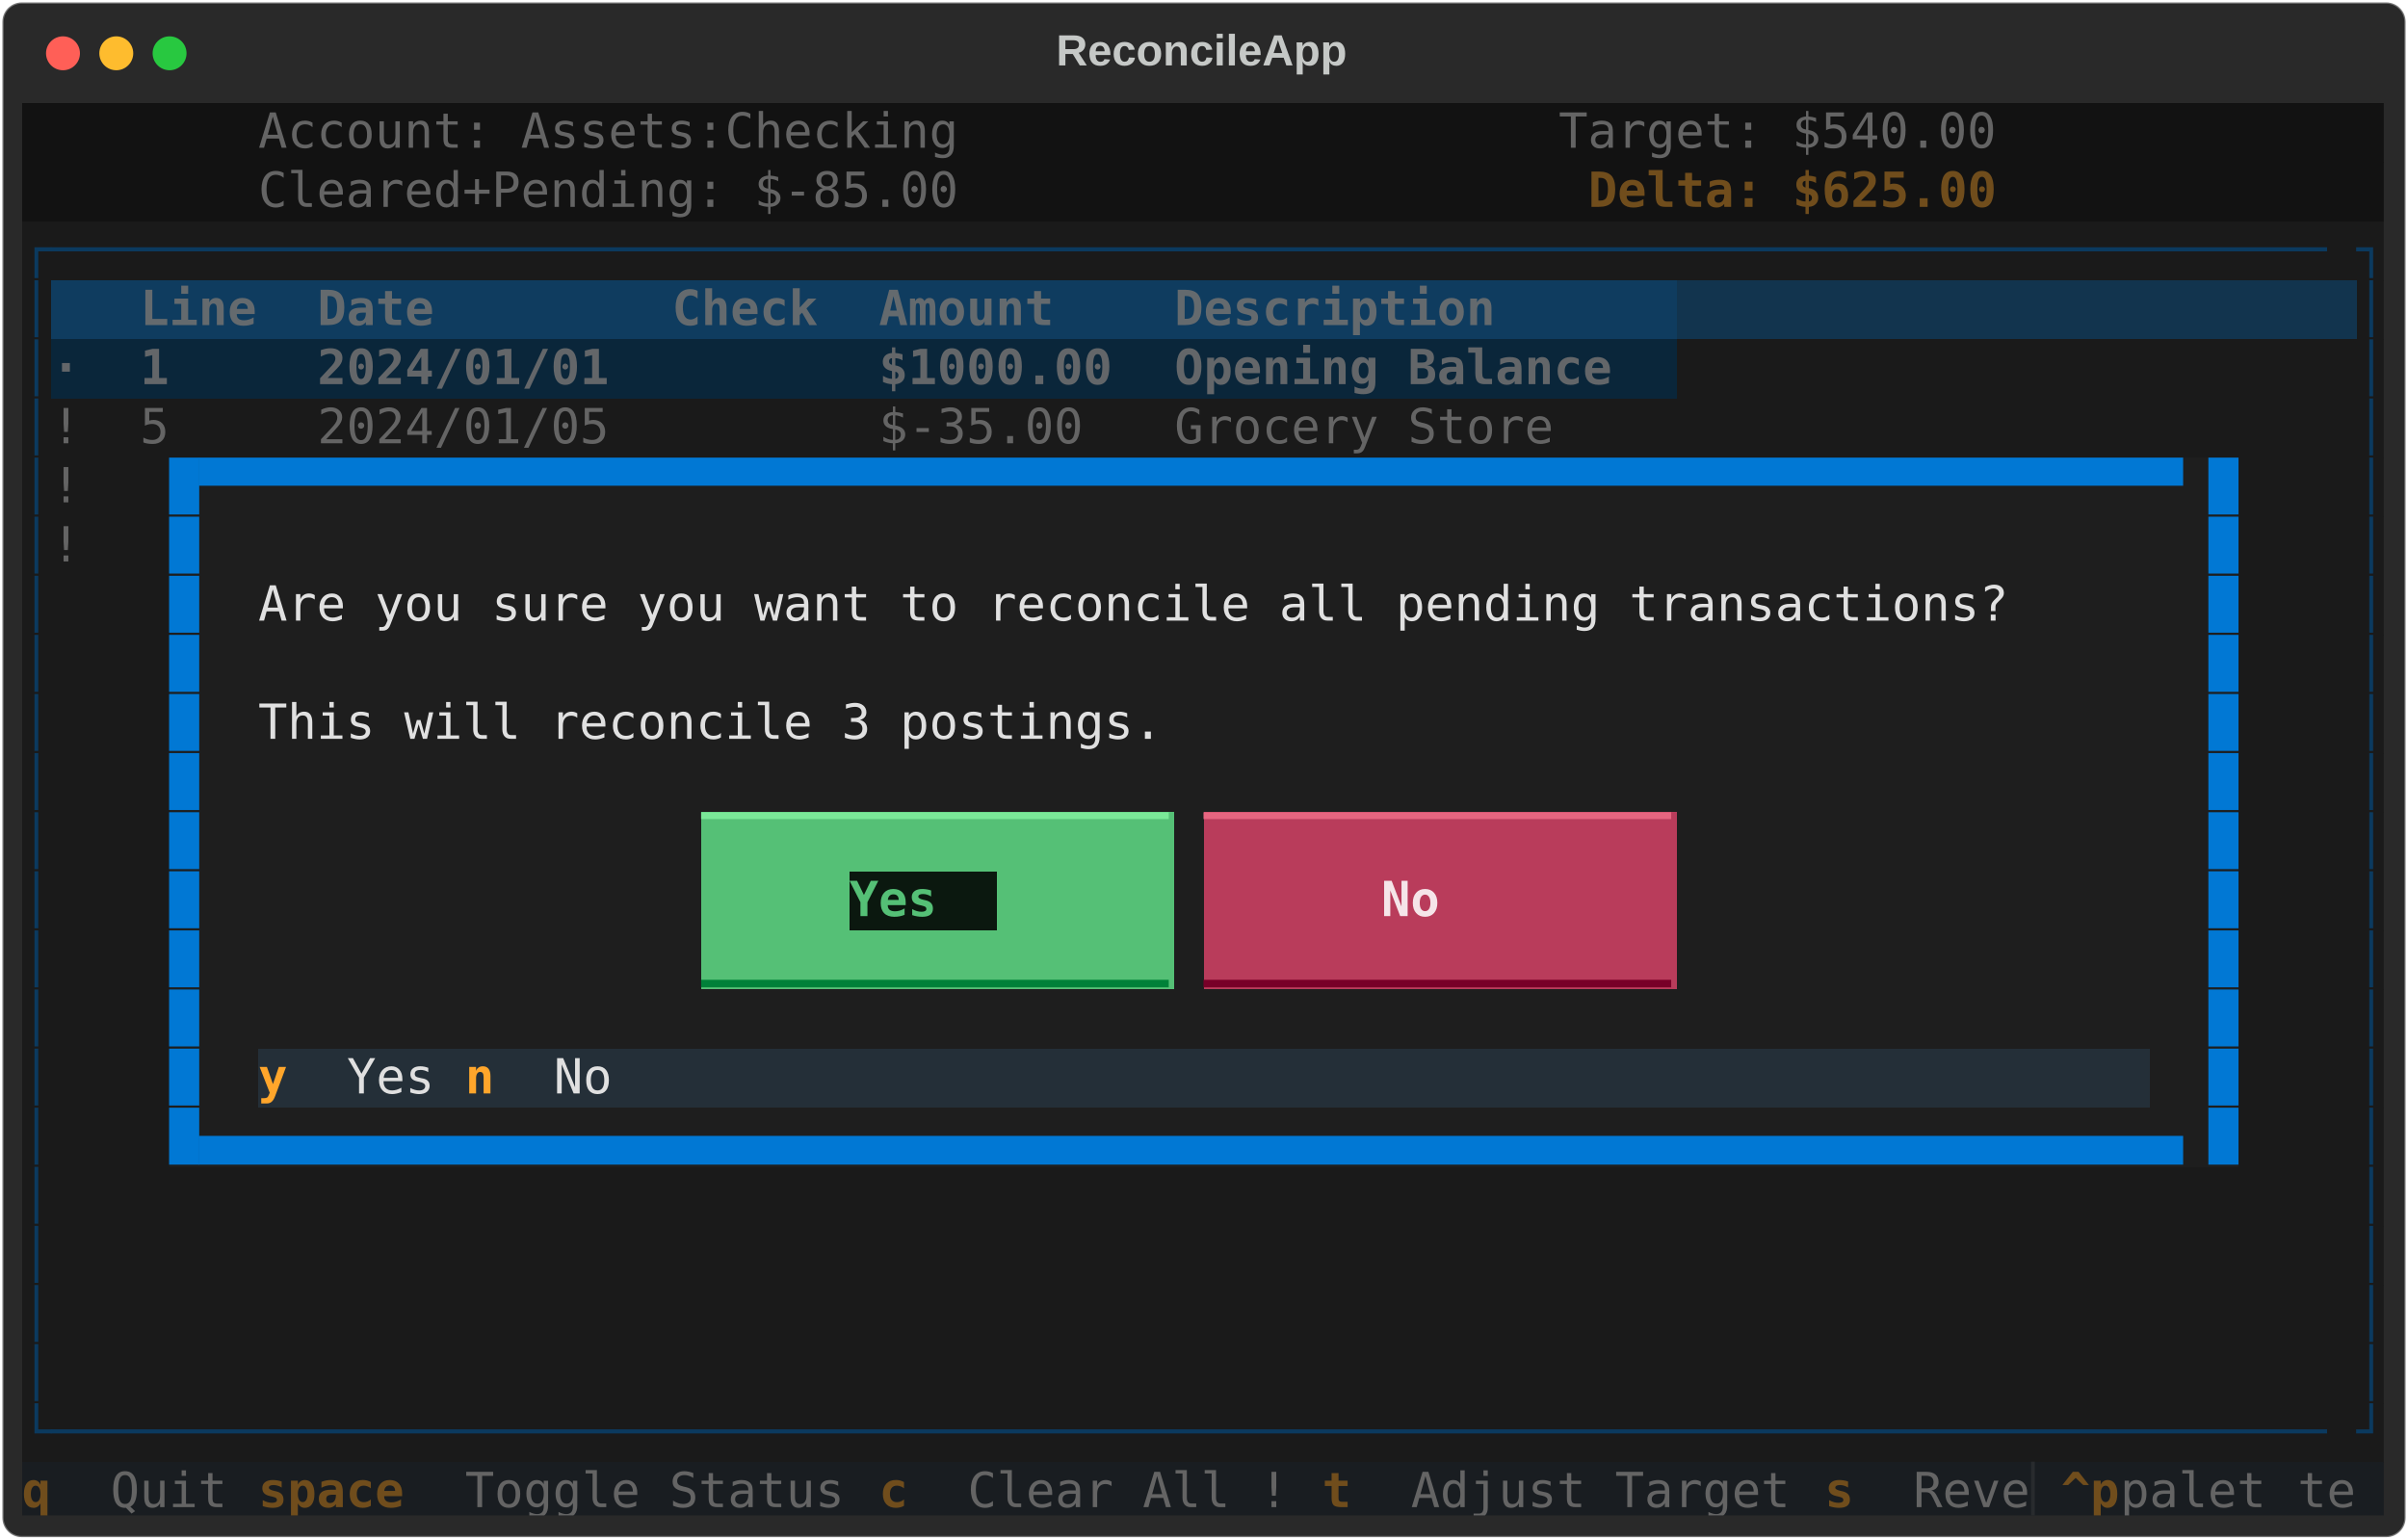
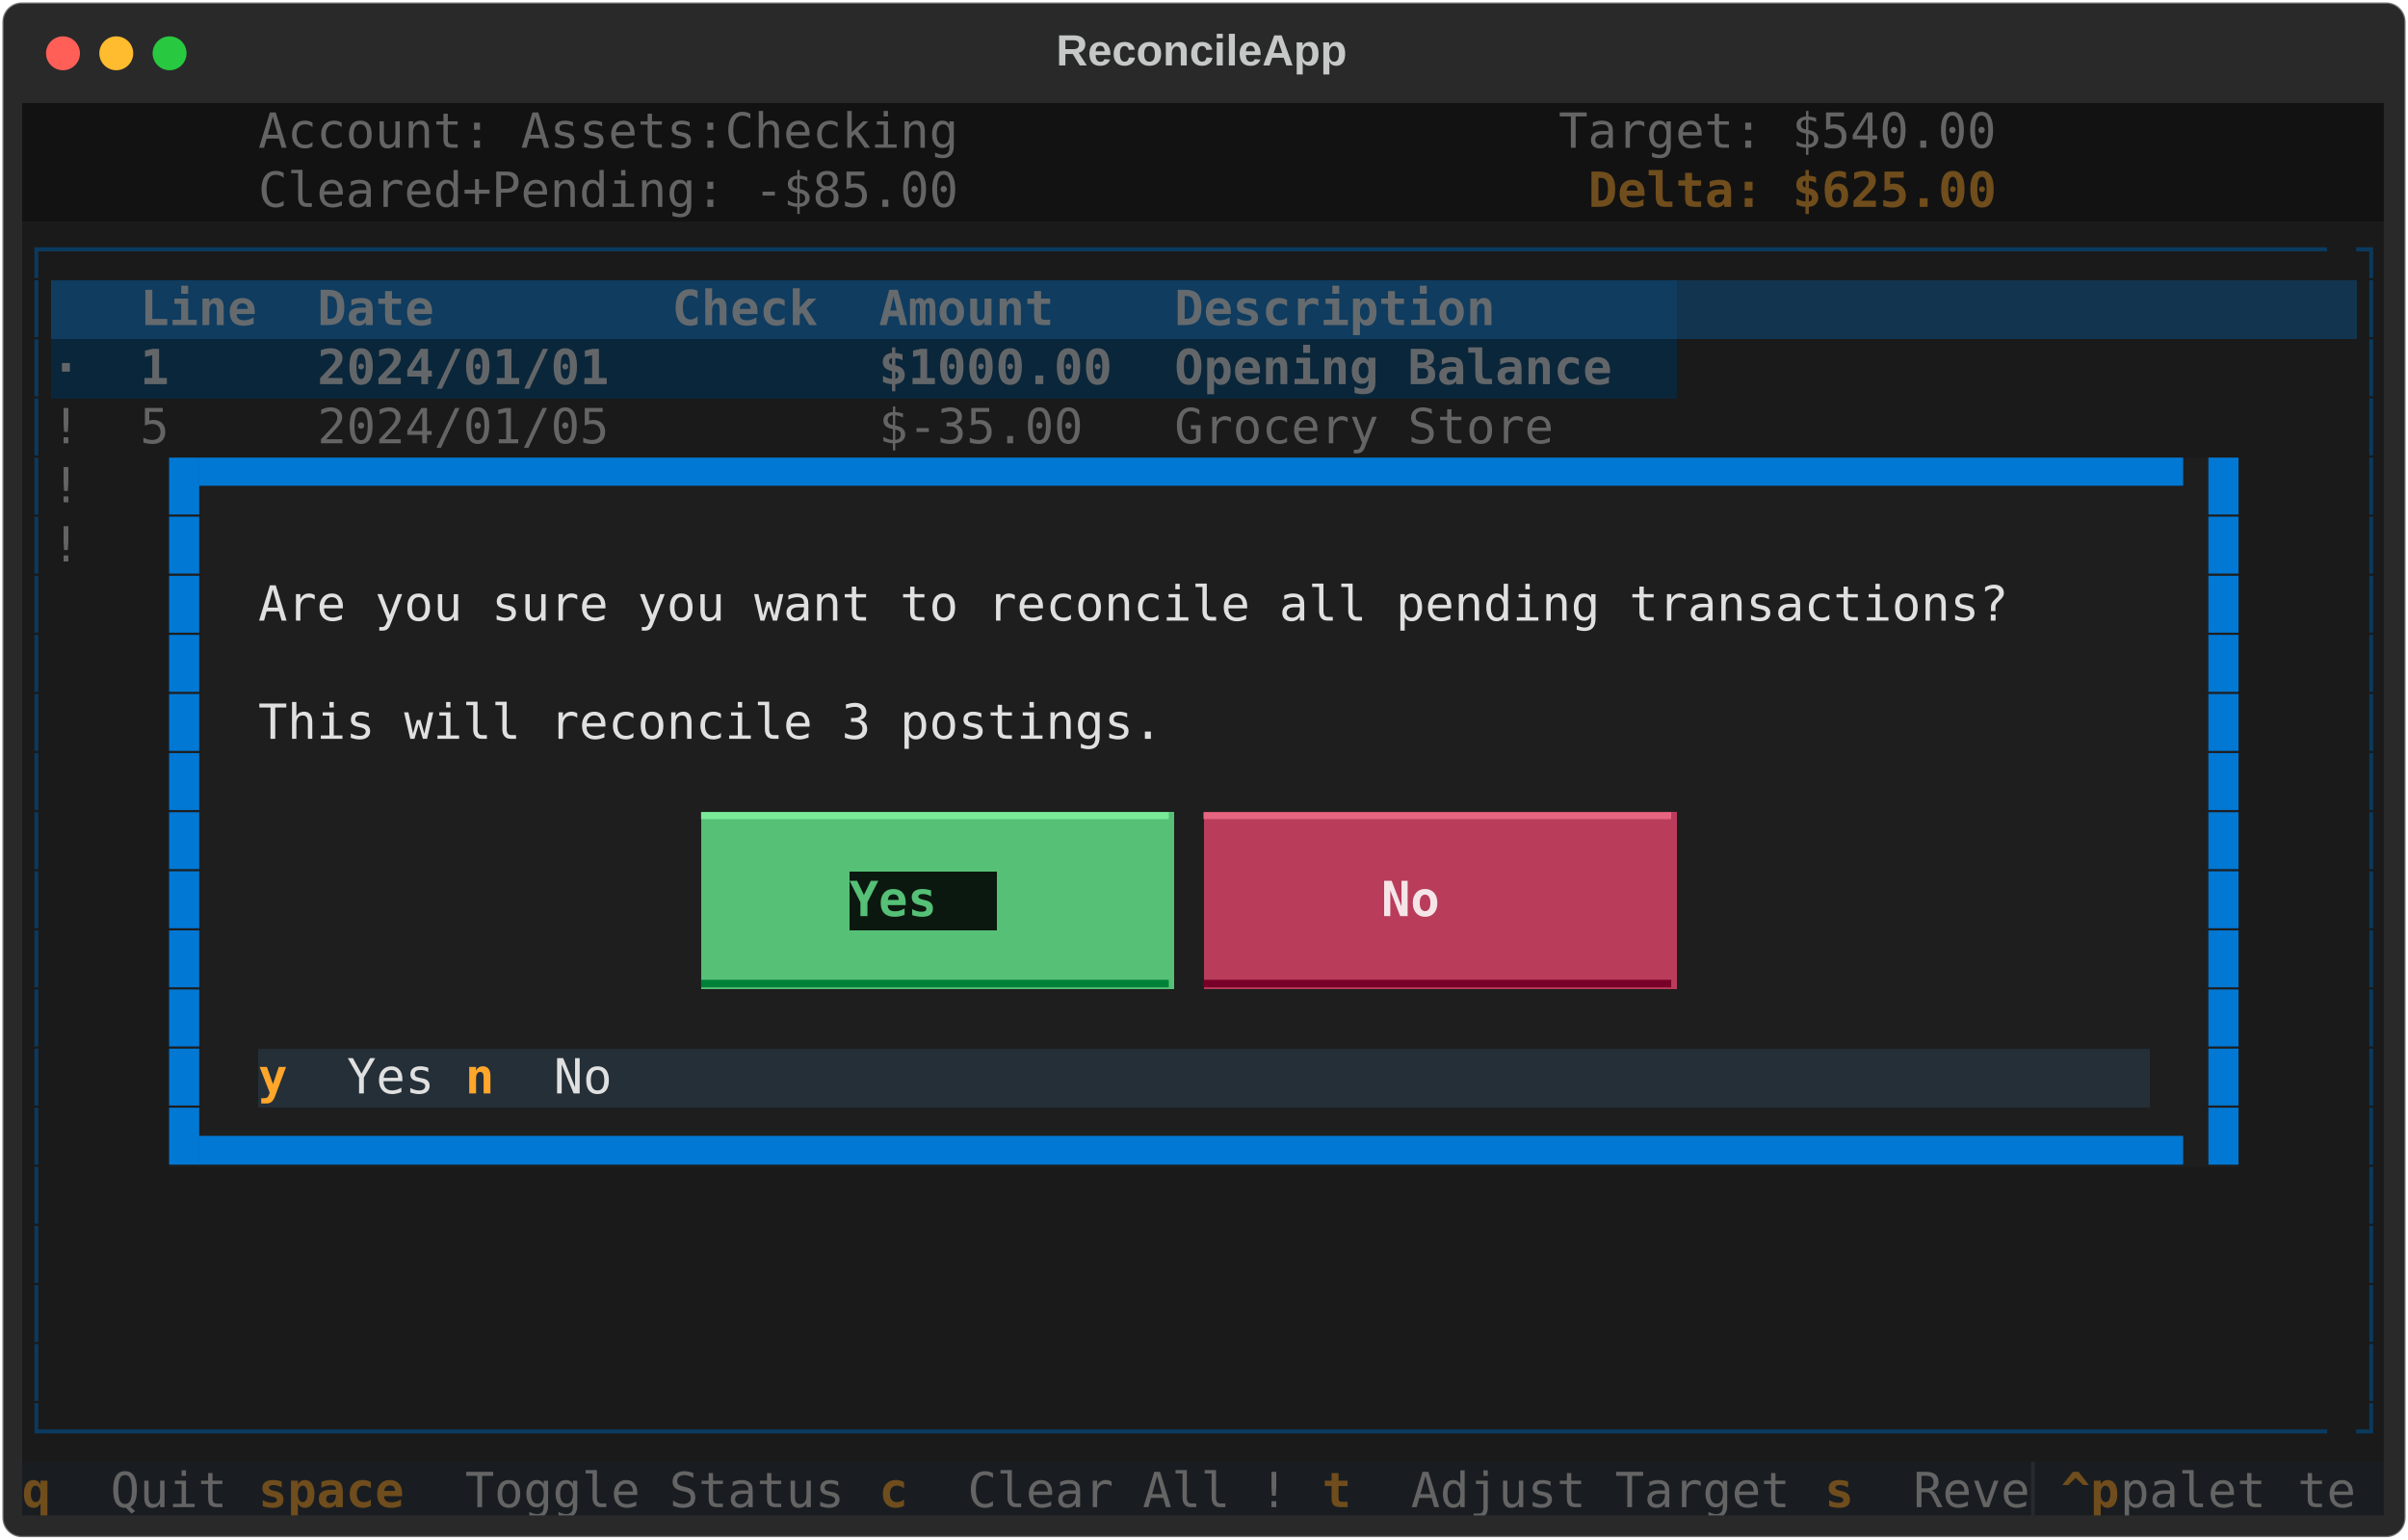
<svg xmlns="http://www.w3.org/2000/svg" class="rich-terminal" viewBox="0 0 994 635.6">
  <style>

    @font-face {
        font-family: "Fira Code";
        src: local("FiraCode-Regular"),
                url("https://cdnjs.cloudflare.com/ajax/libs/firacode/6.2.0/woff2/FiraCode-Regular.woff2") format("woff2"),
                url("https://cdnjs.cloudflare.com/ajax/libs/firacode/6.2.0/woff/FiraCode-Regular.woff") format("woff");
        font-style: normal;
        font-weight: 400;
    }
    @font-face {
        font-family: "Fira Code";
        src: local("FiraCode-Bold"),
                url("https://cdnjs.cloudflare.com/ajax/libs/firacode/6.2.0/woff2/FiraCode-Bold.woff2") format("woff2"),
                url("https://cdnjs.cloudflare.com/ajax/libs/firacode/6.2.0/woff/FiraCode-Bold.woff") format("woff");
        font-style: bold;
        font-weight: 700;
    }

    .terminal-matrix {
        font-family: Fira Code, monospace;
        font-size: 20px;
        line-height: 24.4px;
        font-variant-east-asian: full-width;
    }

    .terminal-title {
        font-size: 18px;
        font-weight: bold;
        font-family: arial;
    }

    .terminal-r1 { fill: #e0e0e0 }
.terminal-r2 { fill: #646464 }
.terminal-r3 { fill: #c5c8c6 }
.terminal-r4 { fill: #704d1c;font-weight: bold }
.terminal-r5 { fill: #0b3a5f }
.terminal-r6 { fill: #646a6e;font-weight: bold }
.terminal-r7 { fill: #646a6e }
.terminal-r8 { fill: #636669;font-weight: bold }
.terminal-r9 { fill: #0178d4 }
.terminal-r10 { fill: #7ae998 }
.terminal-r11 { fill: #e76580 }
.terminal-r12 { fill: #55c076;font-weight: bold }
.terminal-r13 { fill: #f5e5e9;font-weight: bold }
.terminal-r14 { fill: #008139 }
.terminal-r15 { fill: #780028 }
.terminal-r16 { fill: #ffa62b;font-weight: bold }
.terminal-r17 { fill: #282b2e }
    </style>
  <defs>
    <clipPath id="terminal-clip-terminal">
      <rect x="0" y="0" width="975.0" height="584.6" />
    </clipPath>
    <clipPath id="terminal-line-0">
      <rect x="0" y="1.5" width="976" height="24.65" />
    </clipPath>
    <clipPath id="terminal-line-1">
      <rect x="0" y="25.9" width="976" height="24.65" />
    </clipPath>
    <clipPath id="terminal-line-2">
      <rect x="0" y="50.3" width="976" height="24.65" />
    </clipPath>
    <clipPath id="terminal-line-3">
      <rect x="0" y="74.7" width="976" height="24.65" />
    </clipPath>
    <clipPath id="terminal-line-4">
      <rect x="0" y="99.1" width="976" height="24.65" />
    </clipPath>
    <clipPath id="terminal-line-5">
      <rect x="0" y="123.5" width="976" height="24.65" />
    </clipPath>
    <clipPath id="terminal-line-6">
      <rect x="0" y="147.9" width="976" height="24.65" />
    </clipPath>
    <clipPath id="terminal-line-7">
      <rect x="0" y="172.3" width="976" height="24.65" />
    </clipPath>
    <clipPath id="terminal-line-8">
      <rect x="0" y="196.7" width="976" height="24.65" />
    </clipPath>
    <clipPath id="terminal-line-9">
      <rect x="0" y="221.1" width="976" height="24.65" />
    </clipPath>
    <clipPath id="terminal-line-10">
      <rect x="0" y="245.5" width="976" height="24.65" />
    </clipPath>
    <clipPath id="terminal-line-11">
      <rect x="0" y="269.9" width="976" height="24.65" />
    </clipPath>
    <clipPath id="terminal-line-12">
      <rect x="0" y="294.3" width="976" height="24.65" />
    </clipPath>
    <clipPath id="terminal-line-13">
      <rect x="0" y="318.7" width="976" height="24.65" />
    </clipPath>
    <clipPath id="terminal-line-14">
      <rect x="0" y="343.1" width="976" height="24.65" />
    </clipPath>
    <clipPath id="terminal-line-15">
      <rect x="0" y="367.5" width="976" height="24.65" />
    </clipPath>
    <clipPath id="terminal-line-16">
      <rect x="0" y="391.9" width="976" height="24.65" />
    </clipPath>
    <clipPath id="terminal-line-17">
      <rect x="0" y="416.3" width="976" height="24.65" />
    </clipPath>
    <clipPath id="terminal-line-18">
      <rect x="0" y="440.7" width="976" height="24.65" />
    </clipPath>
    <clipPath id="terminal-line-19">
      <rect x="0" y="465.1" width="976" height="24.65" />
    </clipPath>
    <clipPath id="terminal-line-20">
      <rect x="0" y="489.5" width="976" height="24.65" />
    </clipPath>
    <clipPath id="terminal-line-21">
      <rect x="0" y="513.9" width="976" height="24.65" />
    </clipPath>
    <clipPath id="terminal-line-22">
      <rect x="0" y="538.3" width="976" height="24.65" />
    </clipPath>
  </defs>
  <rect fill="#292929" stroke="rgba(255,255,255,0.35)" stroke-width="1" x="1" y="1" width="992" height="633.6" rx="8" />
  <text class="terminal-title" fill="#c5c8c6" text-anchor="middle" x="496" y="27">ReconcileApp</text>
  <g transform="translate(26,22)">
    <circle cx="0" cy="0" r="7" fill="#ff5f57" />
    <circle cx="22" cy="0" r="7" fill="#febc2e" />
    <circle cx="44" cy="0" r="7" fill="#28c840" />
  </g>
  <g transform="translate(9, 41)" clip-path="url(#terminal-clip-terminal)">
    <rect fill="#121212" x="0" y="1.5" width="97.6" height="24.65" shape-rendering="crispEdges" />
    <rect fill="#121212" x="97.6" y="1.5" width="292.8" height="24.65" shape-rendering="crispEdges" />
    <rect fill="#121212" x="390.4" y="1.5" width="97.6" height="24.65" shape-rendering="crispEdges" />
    <rect fill="#121212" x="488" y="1.5" width="146.4" height="24.65" shape-rendering="crispEdges" />
    <rect fill="#121212" x="634.4" y="1.5" width="183" height="24.65" shape-rendering="crispEdges" />
    <rect fill="#121212" x="817.4" y="1.5" width="158.6" height="24.65" shape-rendering="crispEdges" />
    <rect fill="#121212" x="0" y="25.9" width="97.6" height="24.65" shape-rendering="crispEdges" />
    <rect fill="#121212" x="97.6" y="25.9" width="292.8" height="24.65" shape-rendering="crispEdges" />
    <rect fill="#121212" x="390.4" y="25.9" width="97.6" height="24.65" shape-rendering="crispEdges" />
    <rect fill="#121212" x="488" y="25.9" width="158.6" height="24.65" shape-rendering="crispEdges" />
    <rect fill="#121212" x="646.6" y="25.9" width="170.8" height="24.65" shape-rendering="crispEdges" />
    <rect fill="#121212" x="817.4" y="25.9" width="158.6" height="24.65" shape-rendering="crispEdges" />
    <rect fill="#1a1a1a" x="0" y="50.3" width="12.2" height="24.65" shape-rendering="crispEdges" />
    <rect fill="#1a1a1a" x="12.2" y="50.3" width="951.6" height="24.65" shape-rendering="crispEdges" />
    <rect fill="#1a1a1a" x="963.8" y="50.3" width="12.2" height="24.65" shape-rendering="crispEdges" />
    <rect fill="#1a1a1a" x="0" y="74.7" width="12.2" height="24.65" shape-rendering="crispEdges" />
    <rect fill="#0f3c5f" x="12.2" y="74.7" width="36.6" height="24.65" shape-rendering="crispEdges" />
    <rect fill="#0f3c5f" x="48.8" y="74.7" width="73.2" height="24.65" shape-rendering="crispEdges" />
    <rect fill="#0f3c5f" x="122" y="74.7" width="146.4" height="24.65" shape-rendering="crispEdges" />
    <rect fill="#0f3c5f" x="268.4" y="74.7" width="85.4" height="24.65" shape-rendering="crispEdges" />
    <rect fill="#0f3c5f" x="353.8" y="74.7" width="122" height="24.65" shape-rendering="crispEdges" />
    <rect fill="#0f3c5f" x="475.8" y="74.7" width="207.4" height="24.65" shape-rendering="crispEdges" />
    <rect fill="#12344e" x="683.2" y="74.7" width="280.6" height="24.65" shape-rendering="crispEdges" />
    <rect fill="#1a1a1a" x="963.8" y="74.7" width="12.2" height="24.65" shape-rendering="crispEdges" />
    <rect fill="#1a1a1a" x="0" y="99.1" width="12.2" height="24.65" shape-rendering="crispEdges" />
    <rect fill="#0a263a" x="12.2" y="99.1" width="36.6" height="24.65" shape-rendering="crispEdges" />
    <rect fill="#0a263a" x="48.8" y="99.1" width="73.2" height="24.65" shape-rendering="crispEdges" />
    <rect fill="#0a263a" x="122" y="99.1" width="146.4" height="24.65" shape-rendering="crispEdges" />
    <rect fill="#0a263a" x="268.4" y="99.1" width="85.4" height="24.65" shape-rendering="crispEdges" />
    <rect fill="#0a263a" x="353.8" y="99.1" width="122" height="24.65" shape-rendering="crispEdges" />
    <rect fill="#0a263a" x="475.8" y="99.1" width="207.4" height="24.65" shape-rendering="crispEdges" />
    <rect fill="#1a1a1a" x="683.2" y="99.1" width="280.6" height="24.65" shape-rendering="crispEdges" />
    <rect fill="#1a1a1a" x="963.8" y="99.1" width="12.2" height="24.65" shape-rendering="crispEdges" />
    <rect fill="#1a1a1a" x="0" y="123.5" width="12.2" height="24.65" shape-rendering="crispEdges" />
    <rect fill="#1a1a1a" x="12.2" y="123.5" width="36.6" height="24.65" shape-rendering="crispEdges" />
    <rect fill="#1a1a1a" x="48.8" y="123.5" width="73.2" height="24.65" shape-rendering="crispEdges" />
    <rect fill="#1a1a1a" x="122" y="123.5" width="146.4" height="24.65" shape-rendering="crispEdges" />
    <rect fill="#1a1a1a" x="268.4" y="123.5" width="85.4" height="24.65" shape-rendering="crispEdges" />
    <rect fill="#1a1a1a" x="353.8" y="123.5" width="122" height="24.65" shape-rendering="crispEdges" />
    <rect fill="#1a1a1a" x="475.8" y="123.5" width="207.4" height="24.65" shape-rendering="crispEdges" />
    <rect fill="#1a1a1a" x="683.2" y="123.5" width="280.6" height="24.65" shape-rendering="crispEdges" />
    <rect fill="#1a1a1a" x="963.8" y="123.5" width="12.2" height="24.65" shape-rendering="crispEdges" />
    <rect fill="#1a1a1a" x="0" y="147.9" width="12.2" height="24.65" shape-rendering="crispEdges" />
    <rect fill="#1a1a1a" x="12.2" y="147.9" width="36.6" height="24.65" shape-rendering="crispEdges" />
    <rect fill="#1a1a1a" x="48.8" y="147.9" width="12.2" height="24.65" shape-rendering="crispEdges" />
    <rect fill="#1e1e1e" x="61" y="147.9" width="12.2" height="24.65" shape-rendering="crispEdges" />
    <rect fill="#1e1e1e" x="73.2" y="147.9" width="829.6" height="24.65" shape-rendering="crispEdges" />
    <rect fill="#1e1e1e" x="902.8" y="147.9" width="12.2" height="24.65" shape-rendering="crispEdges" />
    <rect fill="#1a1a1a" x="915" y="147.9" width="48.8" height="24.65" shape-rendering="crispEdges" />
    <rect fill="#1a1a1a" x="963.8" y="147.9" width="12.2" height="24.65" shape-rendering="crispEdges" />
    <rect fill="#1a1a1a" x="0" y="172.3" width="12.2" height="24.65" shape-rendering="crispEdges" />
    <rect fill="#1a1a1a" x="12.2" y="172.3" width="36.6" height="24.65" shape-rendering="crispEdges" />
    <rect fill="#1a1a1a" x="48.8" y="172.3" width="12.2" height="24.65" shape-rendering="crispEdges" />
    <rect fill="#1e1e1e" x="61" y="172.3" width="12.2" height="24.65" shape-rendering="crispEdges" />
    <rect fill="#1e1e1e" x="73.2" y="172.3" width="24.4" height="24.65" shape-rendering="crispEdges" />
    <rect fill="#1e1e1e" x="97.6" y="172.3" width="780.8" height="24.65" shape-rendering="crispEdges" />
    <rect fill="#1e1e1e" x="878.4" y="172.3" width="24.4" height="24.65" shape-rendering="crispEdges" />
    <rect fill="#1e1e1e" x="902.8" y="172.3" width="12.2" height="24.65" shape-rendering="crispEdges" />
    <rect fill="#1a1a1a" x="915" y="172.3" width="48.8" height="24.65" shape-rendering="crispEdges" />
    <rect fill="#1a1a1a" x="963.8" y="172.3" width="12.2" height="24.65" shape-rendering="crispEdges" />
    <rect fill="#1a1a1a" x="0" y="196.7" width="12.2" height="24.65" shape-rendering="crispEdges" />
    <rect fill="#1a1a1a" x="12.2" y="196.7" width="48.8" height="24.65" shape-rendering="crispEdges" />
    <rect fill="#1e1e1e" x="61" y="196.7" width="12.2" height="24.65" shape-rendering="crispEdges" />
    <rect fill="#1e1e1e" x="73.2" y="196.7" width="24.4" height="24.65" shape-rendering="crispEdges" />
    <rect fill="#1e1e1e" x="97.6" y="196.7" width="732" height="24.65" shape-rendering="crispEdges" />
    <rect fill="#1e1e1e" x="829.6" y="196.7" width="48.8" height="24.65" shape-rendering="crispEdges" />
    <rect fill="#1e1e1e" x="878.4" y="196.7" width="24.4" height="24.65" shape-rendering="crispEdges" />
    <rect fill="#1e1e1e" x="902.8" y="196.7" width="12.2" height="24.65" shape-rendering="crispEdges" />
    <rect fill="#1a1a1a" x="915" y="196.7" width="48.8" height="24.65" shape-rendering="crispEdges" />
    <rect fill="#1a1a1a" x="963.8" y="196.7" width="12.2" height="24.65" shape-rendering="crispEdges" />
    <rect fill="#1a1a1a" x="0" y="221.1" width="12.2" height="24.65" shape-rendering="crispEdges" />
    <rect fill="#1a1a1a" x="12.2" y="221.1" width="48.8" height="24.65" shape-rendering="crispEdges" />
    <rect fill="#1e1e1e" x="61" y="221.1" width="12.2" height="24.65" shape-rendering="crispEdges" />
    <rect fill="#1e1e1e" x="73.2" y="221.1" width="24.4" height="24.65" shape-rendering="crispEdges" />
    <rect fill="#1e1e1e" x="97.6" y="221.1" width="780.8" height="24.65" shape-rendering="crispEdges" />
    <rect fill="#1e1e1e" x="878.4" y="221.1" width="24.4" height="24.65" shape-rendering="crispEdges" />
    <rect fill="#1e1e1e" x="902.8" y="221.1" width="12.2" height="24.65" shape-rendering="crispEdges" />
    <rect fill="#1a1a1a" x="915" y="221.1" width="48.8" height="24.65" shape-rendering="crispEdges" />
    <rect fill="#1a1a1a" x="963.8" y="221.1" width="12.2" height="24.65" shape-rendering="crispEdges" />
    <rect fill="#1a1a1a" x="0" y="245.5" width="12.2" height="24.65" shape-rendering="crispEdges" />
    <rect fill="#1a1a1a" x="12.2" y="245.5" width="48.8" height="24.65" shape-rendering="crispEdges" />
    <rect fill="#1e1e1e" x="61" y="245.5" width="12.2" height="24.65" shape-rendering="crispEdges" />
    <rect fill="#1e1e1e" x="73.2" y="245.5" width="24.4" height="24.65" shape-rendering="crispEdges" />
    <rect fill="#1e1e1e" x="97.6" y="245.5" width="378.2" height="24.65" shape-rendering="crispEdges" />
    <rect fill="#1e1e1e" x="475.8" y="245.5" width="402.6" height="24.65" shape-rendering="crispEdges" />
    <rect fill="#1e1e1e" x="878.4" y="245.5" width="24.4" height="24.65" shape-rendering="crispEdges" />
    <rect fill="#1e1e1e" x="902.8" y="245.5" width="12.2" height="24.65" shape-rendering="crispEdges" />
    <rect fill="#1a1a1a" x="915" y="245.5" width="48.8" height="24.65" shape-rendering="crispEdges" />
    <rect fill="#1a1a1a" x="963.8" y="245.5" width="12.2" height="24.65" shape-rendering="crispEdges" />
    <rect fill="#1a1a1a" x="0" y="269.9" width="12.2" height="24.65" shape-rendering="crispEdges" />
    <rect fill="#1a1a1a" x="12.2" y="269.9" width="48.8" height="24.65" shape-rendering="crispEdges" />
    <rect fill="#1e1e1e" x="61" y="269.9" width="12.2" height="24.65" shape-rendering="crispEdges" />
    <rect fill="#1e1e1e" x="73.2" y="269.9" width="24.4" height="24.65" shape-rendering="crispEdges" />
    <rect fill="#1e1e1e" x="97.6" y="269.9" width="780.8" height="24.65" shape-rendering="crispEdges" />
    <rect fill="#1e1e1e" x="878.4" y="269.9" width="24.4" height="24.65" shape-rendering="crispEdges" />
    <rect fill="#1e1e1e" x="902.8" y="269.9" width="12.2" height="24.65" shape-rendering="crispEdges" />
    <rect fill="#1a1a1a" x="915" y="269.9" width="48.8" height="24.65" shape-rendering="crispEdges" />
    <rect fill="#1a1a1a" x="963.8" y="269.9" width="12.2" height="24.65" shape-rendering="crispEdges" />
    <rect fill="#1a1a1a" x="0" y="294.3" width="12.2" height="24.65" shape-rendering="crispEdges" />
    <rect fill="#1a1a1a" x="12.2" y="294.3" width="48.8" height="24.65" shape-rendering="crispEdges" />
    <rect fill="#1e1e1e" x="61" y="294.3" width="12.2" height="24.65" shape-rendering="crispEdges" />
    <rect fill="#1e1e1e" x="73.2" y="294.3" width="24.4" height="24.65" shape-rendering="crispEdges" />
    <rect fill="#1e1e1e" x="97.6" y="294.3" width="183" height="24.65" shape-rendering="crispEdges" />
    <rect fill="#55c076" x="280.6" y="294.3" width="195.2" height="24.65" shape-rendering="crispEdges" />
    <rect fill="#1e1e1e" x="475.8" y="294.3" width="12.2" height="24.65" shape-rendering="crispEdges" />
    <rect fill="#b93c5b" x="488" y="294.3" width="195.2" height="24.65" shape-rendering="crispEdges" />
    <rect fill="#1e1e1e" x="683.2" y="294.3" width="195.2" height="24.65" shape-rendering="crispEdges" />
    <rect fill="#1e1e1e" x="878.4" y="294.3" width="24.4" height="24.65" shape-rendering="crispEdges" />
    <rect fill="#1e1e1e" x="902.8" y="294.3" width="12.2" height="24.65" shape-rendering="crispEdges" />
    <rect fill="#1a1a1a" x="915" y="294.3" width="48.8" height="24.65" shape-rendering="crispEdges" />
    <rect fill="#1a1a1a" x="963.8" y="294.3" width="12.2" height="24.65" shape-rendering="crispEdges" />
    <rect fill="#1a1a1a" x="0" y="318.7" width="12.2" height="24.65" shape-rendering="crispEdges" />
    <rect fill="#1a1a1a" x="12.2" y="318.7" width="48.8" height="24.65" shape-rendering="crispEdges" />
    <rect fill="#1e1e1e" x="61" y="318.7" width="12.2" height="24.65" shape-rendering="crispEdges" />
    <rect fill="#1e1e1e" x="73.2" y="318.7" width="24.4" height="24.65" shape-rendering="crispEdges" />
    <rect fill="#1e1e1e" x="97.6" y="318.7" width="183" height="24.65" shape-rendering="crispEdges" />
    <rect fill="#55c076" x="280.6" y="318.7" width="61" height="24.65" shape-rendering="crispEdges" />
    <rect fill="#0b180f" x="341.6" y="318.7" width="61" height="24.65" shape-rendering="crispEdges" />
    <rect fill="#55c076" x="402.6" y="318.7" width="73.2" height="24.65" shape-rendering="crispEdges" />
    <rect fill="#1e1e1e" x="475.8" y="318.7" width="12.2" height="24.65" shape-rendering="crispEdges" />
    <rect fill="#b93c5b" x="488" y="318.7" width="73.2" height="24.65" shape-rendering="crispEdges" />
    <rect fill="#b93c5b" x="561.2" y="318.7" width="48.8" height="24.65" shape-rendering="crispEdges" />
    <rect fill="#b93c5b" x="610" y="318.7" width="73.2" height="24.65" shape-rendering="crispEdges" />
    <rect fill="#1e1e1e" x="683.2" y="318.7" width="195.2" height="24.65" shape-rendering="crispEdges" />
    <rect fill="#1e1e1e" x="878.4" y="318.7" width="24.4" height="24.65" shape-rendering="crispEdges" />
    <rect fill="#1e1e1e" x="902.8" y="318.7" width="12.2" height="24.65" shape-rendering="crispEdges" />
    <rect fill="#1a1a1a" x="915" y="318.7" width="48.8" height="24.65" shape-rendering="crispEdges" />
    <rect fill="#1a1a1a" x="963.8" y="318.7" width="12.2" height="24.65" shape-rendering="crispEdges" />
    <rect fill="#1a1a1a" x="0" y="343.1" width="12.2" height="24.65" shape-rendering="crispEdges" />
    <rect fill="#1a1a1a" x="12.2" y="343.1" width="48.8" height="24.65" shape-rendering="crispEdges" />
    <rect fill="#1e1e1e" x="61" y="343.1" width="12.2" height="24.65" shape-rendering="crispEdges" />
    <rect fill="#1e1e1e" x="73.2" y="343.1" width="24.4" height="24.65" shape-rendering="crispEdges" />
    <rect fill="#1e1e1e" x="97.6" y="343.1" width="183" height="24.65" shape-rendering="crispEdges" />
    <rect fill="#55c076" x="280.6" y="343.1" width="195.2" height="24.65" shape-rendering="crispEdges" />
    <rect fill="#1e1e1e" x="475.8" y="343.1" width="12.2" height="24.65" shape-rendering="crispEdges" />
    <rect fill="#b93c5b" x="488" y="343.1" width="195.2" height="24.65" shape-rendering="crispEdges" />
    <rect fill="#1e1e1e" x="683.2" y="343.1" width="195.2" height="24.65" shape-rendering="crispEdges" />
    <rect fill="#1e1e1e" x="878.4" y="343.1" width="24.4" height="24.65" shape-rendering="crispEdges" />
    <rect fill="#1e1e1e" x="902.8" y="343.1" width="12.2" height="24.65" shape-rendering="crispEdges" />
    <rect fill="#1a1a1a" x="915" y="343.1" width="48.8" height="24.65" shape-rendering="crispEdges" />
    <rect fill="#1a1a1a" x="963.8" y="343.1" width="12.2" height="24.65" shape-rendering="crispEdges" />
    <rect fill="#1a1a1a" x="0" y="367.5" width="12.2" height="24.65" shape-rendering="crispEdges" />
    <rect fill="#1a1a1a" x="12.2" y="367.5" width="48.8" height="24.65" shape-rendering="crispEdges" />
    <rect fill="#1e1e1e" x="61" y="367.5" width="12.2" height="24.65" shape-rendering="crispEdges" />
    <rect fill="#1e1e1e" x="73.2" y="367.5" width="24.4" height="24.65" shape-rendering="crispEdges" />
    <rect fill="#1e1e1e" x="97.6" y="367.5" width="780.8" height="24.65" shape-rendering="crispEdges" />
    <rect fill="#1e1e1e" x="878.4" y="367.5" width="24.4" height="24.65" shape-rendering="crispEdges" />
    <rect fill="#1e1e1e" x="902.8" y="367.5" width="12.2" height="24.65" shape-rendering="crispEdges" />
    <rect fill="#1a1a1a" x="915" y="367.5" width="48.8" height="24.65" shape-rendering="crispEdges" />
    <rect fill="#1a1a1a" x="963.8" y="367.5" width="12.2" height="24.65" shape-rendering="crispEdges" />
    <rect fill="#1a1a1a" x="0" y="391.9" width="12.2" height="24.65" shape-rendering="crispEdges" />
    <rect fill="#1a1a1a" x="12.2" y="391.9" width="48.8" height="24.65" shape-rendering="crispEdges" />
    <rect fill="#1e1e1e" x="61" y="391.9" width="12.2" height="24.65" shape-rendering="crispEdges" />
    <rect fill="#1e1e1e" x="73.2" y="391.9" width="24.4" height="24.65" shape-rendering="crispEdges" />
    <rect fill="#242f38" x="97.6" y="391.9" width="36.6" height="24.65" shape-rendering="crispEdges" />
    <rect fill="#242f38" x="134.2" y="391.9" width="48.8" height="24.65" shape-rendering="crispEdges" />
    <rect fill="#242f38" x="183" y="391.9" width="36.6" height="24.65" shape-rendering="crispEdges" />
    <rect fill="#242f38" x="219.6" y="391.9" width="36.6" height="24.65" shape-rendering="crispEdges" />
    <rect fill="#242f38" x="256.2" y="391.9" width="622.2" height="24.65" shape-rendering="crispEdges" />
    <rect fill="#1e1e1e" x="878.4" y="391.9" width="24.4" height="24.65" shape-rendering="crispEdges" />
    <rect fill="#1e1e1e" x="902.8" y="391.9" width="12.2" height="24.65" shape-rendering="crispEdges" />
    <rect fill="#1a1a1a" x="915" y="391.9" width="48.8" height="24.65" shape-rendering="crispEdges" />
    <rect fill="#1a1a1a" x="963.8" y="391.9" width="12.2" height="24.65" shape-rendering="crispEdges" />
    <rect fill="#1a1a1a" x="0" y="416.3" width="12.2" height="24.65" shape-rendering="crispEdges" />
    <rect fill="#1a1a1a" x="12.2" y="416.3" width="48.8" height="24.65" shape-rendering="crispEdges" />
    <rect fill="#1e1e1e" x="61" y="416.3" width="12.2" height="24.65" shape-rendering="crispEdges" />
    <rect fill="#1e1e1e" x="73.2" y="416.3" width="829.6" height="24.65" shape-rendering="crispEdges" />
    <rect fill="#1e1e1e" x="902.8" y="416.3" width="12.2" height="24.65" shape-rendering="crispEdges" />
    <rect fill="#1a1a1a" x="915" y="416.3" width="48.8" height="24.65" shape-rendering="crispEdges" />
    <rect fill="#1a1a1a" x="963.8" y="416.3" width="12.2" height="24.65" shape-rendering="crispEdges" />
    <rect fill="#1a1a1a" x="0" y="440.7" width="12.2" height="24.65" shape-rendering="crispEdges" />
    <rect fill="#1a1a1a" x="12.2" y="440.7" width="951.6" height="24.65" shape-rendering="crispEdges" />
    <rect fill="#1a1a1a" x="963.8" y="440.7" width="12.2" height="24.65" shape-rendering="crispEdges" />
    <rect fill="#1a1a1a" x="0" y="465.1" width="12.2" height="24.65" shape-rendering="crispEdges" />
    <rect fill="#1a1a1a" x="12.2" y="465.1" width="951.6" height="24.65" shape-rendering="crispEdges" />
    <rect fill="#1a1a1a" x="963.8" y="465.1" width="12.2" height="24.65" shape-rendering="crispEdges" />
    <rect fill="#1a1a1a" x="0" y="489.5" width="12.2" height="24.65" shape-rendering="crispEdges" />
    <rect fill="#1a1a1a" x="12.2" y="489.5" width="951.6" height="24.65" shape-rendering="crispEdges" />
    <rect fill="#1a1a1a" x="963.8" y="489.5" width="12.2" height="24.65" shape-rendering="crispEdges" />
    <rect fill="#1a1a1a" x="0" y="513.9" width="12.2" height="24.65" shape-rendering="crispEdges" />
    <rect fill="#1a1a1a" x="12.2" y="513.9" width="951.6" height="24.65" shape-rendering="crispEdges" />
    <rect fill="#1a1a1a" x="963.8" y="513.9" width="12.2" height="24.65" shape-rendering="crispEdges" />
    <rect fill="#1a1a1a" x="0" y="538.3" width="12.2" height="24.65" shape-rendering="crispEdges" />
    <rect fill="#1a1a1a" x="12.2" y="538.3" width="951.6" height="24.65" shape-rendering="crispEdges" />
    <rect fill="#1a1a1a" x="963.8" y="538.3" width="12.2" height="24.65" shape-rendering="crispEdges" />
    <rect fill="#191d21" x="0" y="562.7" width="36.6" height="24.65" shape-rendering="crispEdges" />
    <rect fill="#191d21" x="36.6" y="562.7" width="61" height="24.65" shape-rendering="crispEdges" />
    <rect fill="#191d21" x="97.6" y="562.7" width="85.4" height="24.65" shape-rendering="crispEdges" />
    <rect fill="#191d21" x="183" y="562.7" width="170.8" height="24.65" shape-rendering="crispEdges" />
    <rect fill="#191d21" x="353.8" y="562.7" width="36.6" height="24.65" shape-rendering="crispEdges" />
    <rect fill="#191d21" x="390.4" y="562.7" width="146.4" height="24.65" shape-rendering="crispEdges" />
    <rect fill="#191d21" x="536.8" y="562.7" width="36.6" height="24.65" shape-rendering="crispEdges" />
    <rect fill="#191d21" x="573.4" y="562.7" width="170.8" height="24.65" shape-rendering="crispEdges" />
    <rect fill="#191d21" x="744.2" y="562.7" width="36.6" height="24.65" shape-rendering="crispEdges" />
    <rect fill="#191d21" x="780.8" y="562.7" width="48.8" height="24.65" shape-rendering="crispEdges" />
    <rect fill="#191d21" x="829.6" y="562.7" width="12.2" height="24.65" shape-rendering="crispEdges" />
    <rect fill="#191d21" x="841.8" y="562.7" width="24.4" height="24.65" shape-rendering="crispEdges" />
    <rect fill="#191d21" x="866.2" y="562.7" width="73.2" height="24.65" shape-rendering="crispEdges" />
    <rect fill="#191d21" x="939.4" y="562.7" width="24.4" height="24.65" shape-rendering="crispEdges" />
    <rect fill="#191d21" x="963.8" y="562.7" width="12.2" height="24.65" shape-rendering="crispEdges" />
    <g class="terminal-matrix">
      <text class="terminal-r2" x="97.6" y="20" textLength="292.8" clip-path="url(#terminal-line-0)">Account: Assets:Checking</text>
      <text class="terminal-r2" x="634.4" y="20" textLength="183" clip-path="url(#terminal-line-0)">Target: $540.00</text>
      <text class="terminal-r3" x="976" y="20" textLength="12.2" clip-path="url(#terminal-line-0)">
</text>
-       <text class="terminal-r2" x="97.6" y="44.4" textLength="292.8" clip-path="url(#terminal-line-1)">Cleared+Pending: $-85.00</text>
+       <text class="terminal-r2" x="97.6" y="44.4" textLength="292.8" clip-path="url(#terminal-line-1)">Cleared+Pending: -$85.00</text>
      <text class="terminal-r4" x="646.6" y="44.4" textLength="170.8" clip-path="url(#terminal-line-1)">Delta: $625.00</text>
      <text class="terminal-r3" x="976" y="44.4" textLength="12.2" clip-path="url(#terminal-line-1)">
</text>
      <text class="terminal-r5" x="0" y="68.8" textLength="12.2" clip-path="url(#terminal-line-2)">┌</text>
      <text class="terminal-r5" x="12.2" y="68.8" textLength="951.6" clip-path="url(#terminal-line-2)">──────────────────────────────────────────────────────────────────────────────</text>
      <text class="terminal-r5" x="963.8" y="68.8" textLength="12.2" clip-path="url(#terminal-line-2)">┐</text>
      <text class="terminal-r3" x="976" y="68.8" textLength="12.2" clip-path="url(#terminal-line-2)">
</text>
      <text class="terminal-r5" x="0" y="93.2" textLength="12.2" clip-path="url(#terminal-line-3)">│</text>
      <text class="terminal-r6" x="48.8" y="93.2" textLength="73.2" clip-path="url(#terminal-line-3)"> Line </text>
      <text class="terminal-r6" x="122" y="93.2" textLength="146.4" clip-path="url(#terminal-line-3)"> Date       </text>
      <text class="terminal-r6" x="268.4" y="93.2" textLength="85.4" clip-path="url(#terminal-line-3)"> Check </text>
      <text class="terminal-r6" x="353.8" y="93.2" textLength="122" clip-path="url(#terminal-line-3)"> Amount   </text>
      <text class="terminal-r6" x="475.8" y="93.2" textLength="207.4" clip-path="url(#terminal-line-3)"> Description     </text>
      <text class="terminal-r5" x="963.8" y="93.2" textLength="12.2" clip-path="url(#terminal-line-3)">│</text>
      <text class="terminal-r3" x="976" y="93.2" textLength="12.2" clip-path="url(#terminal-line-3)">
</text>
      <text class="terminal-r5" x="0" y="117.6" textLength="12.2" clip-path="url(#terminal-line-4)">│</text>
      <text class="terminal-r8" x="12.2" y="117.6" textLength="36.6" clip-path="url(#terminal-line-4)"> · </text>
      <text class="terminal-r8" x="48.8" y="117.6" textLength="73.2" clip-path="url(#terminal-line-4)"> 1    </text>
      <text class="terminal-r8" x="122" y="117.6" textLength="146.4" clip-path="url(#terminal-line-4)"> 2024/01/01 </text>
      <text class="terminal-r8" x="353.8" y="117.6" textLength="122" clip-path="url(#terminal-line-4)"> $1000.00 </text>
      <text class="terminal-r8" x="475.8" y="117.6" textLength="207.4" clip-path="url(#terminal-line-4)"> Opening Balance </text>
      <text class="terminal-r5" x="963.8" y="117.6" textLength="12.2" clip-path="url(#terminal-line-4)">│</text>
      <text class="terminal-r3" x="976" y="117.6" textLength="12.2" clip-path="url(#terminal-line-4)">
</text>
      <text class="terminal-r5" x="0" y="142" textLength="12.2" clip-path="url(#terminal-line-5)">│</text>
      <text class="terminal-r2" x="12.2" y="142" textLength="36.6" clip-path="url(#terminal-line-5)"> ! </text>
      <text class="terminal-r2" x="48.8" y="142" textLength="73.2" clip-path="url(#terminal-line-5)"> 5    </text>
      <text class="terminal-r2" x="122" y="142" textLength="146.4" clip-path="url(#terminal-line-5)"> 2024/01/05 </text>
      <text class="terminal-r2" x="353.8" y="142" textLength="122" clip-path="url(#terminal-line-5)"> $-35.00  </text>
      <text class="terminal-r2" x="475.8" y="142" textLength="207.4" clip-path="url(#terminal-line-5)"> Grocery Store   </text>
      <text class="terminal-r5" x="963.8" y="142" textLength="12.2" clip-path="url(#terminal-line-5)">│</text>
      <text class="terminal-r3" x="976" y="142" textLength="12.2" clip-path="url(#terminal-line-5)">
</text>
      <text class="terminal-r5" x="0" y="166.4" textLength="12.2" clip-path="url(#terminal-line-6)">│</text>
      <text class="terminal-r2" x="12.2" y="166.4" textLength="36.6" clip-path="url(#terminal-line-6)"> ! </text>
      <text class="terminal-r9" x="61" y="166.4" textLength="12.2" clip-path="url(#terminal-line-6)">█</text>
      <text class="terminal-r9" x="73.2" y="166.4" textLength="829.6" clip-path="url(#terminal-line-6)">▀▀▀▀▀▀▀▀▀▀▀▀▀▀▀▀▀▀▀▀▀▀▀▀▀▀▀▀▀▀▀▀▀▀▀▀▀▀▀▀▀▀▀▀▀▀▀▀▀▀▀▀▀▀▀▀▀▀▀▀▀▀▀▀▀▀▀▀</text>
      <text class="terminal-r9" x="902.8" y="166.4" textLength="12.2" clip-path="url(#terminal-line-6)">█</text>
      <text class="terminal-r5" x="963.8" y="166.4" textLength="12.2" clip-path="url(#terminal-line-6)">│</text>
      <text class="terminal-r3" x="976" y="166.4" textLength="12.2" clip-path="url(#terminal-line-6)">
</text>
      <text class="terminal-r5" x="0" y="190.8" textLength="12.2" clip-path="url(#terminal-line-7)">│</text>
      <text class="terminal-r2" x="12.2" y="190.8" textLength="36.6" clip-path="url(#terminal-line-7)"> ! </text>
      <text class="terminal-r9" x="61" y="190.8" textLength="12.2" clip-path="url(#terminal-line-7)">█</text>
      <text class="terminal-r9" x="902.8" y="190.8" textLength="12.2" clip-path="url(#terminal-line-7)">█</text>
      <text class="terminal-r5" x="963.8" y="190.8" textLength="12.2" clip-path="url(#terminal-line-7)">│</text>
      <text class="terminal-r3" x="976" y="190.8" textLength="12.2" clip-path="url(#terminal-line-7)">
</text>
      <text class="terminal-r5" x="0" y="215.2" textLength="12.2" clip-path="url(#terminal-line-8)">│</text>
      <text class="terminal-r9" x="61" y="215.2" textLength="12.2" clip-path="url(#terminal-line-8)">█</text>
      <text class="terminal-r1" x="97.6" y="215.2" textLength="732" clip-path="url(#terminal-line-8)">Are you sure you want to reconcile all pending transactions?</text>
      <text class="terminal-r9" x="902.8" y="215.2" textLength="12.2" clip-path="url(#terminal-line-8)">█</text>
      <text class="terminal-r5" x="963.8" y="215.2" textLength="12.2" clip-path="url(#terminal-line-8)">│</text>
      <text class="terminal-r3" x="976" y="215.2" textLength="12.2" clip-path="url(#terminal-line-8)">
</text>
      <text class="terminal-r5" x="0" y="239.6" textLength="12.2" clip-path="url(#terminal-line-9)">│</text>
      <text class="terminal-r9" x="61" y="239.6" textLength="12.2" clip-path="url(#terminal-line-9)">█</text>
      <text class="terminal-r9" x="902.8" y="239.6" textLength="12.2" clip-path="url(#terminal-line-9)">█</text>
      <text class="terminal-r5" x="963.8" y="239.6" textLength="12.2" clip-path="url(#terminal-line-9)">│</text>
      <text class="terminal-r3" x="976" y="239.6" textLength="12.2" clip-path="url(#terminal-line-9)">
</text>
      <text class="terminal-r5" x="0" y="264" textLength="12.2" clip-path="url(#terminal-line-10)">│</text>
      <text class="terminal-r9" x="61" y="264" textLength="12.2" clip-path="url(#terminal-line-10)">█</text>
      <text class="terminal-r1" x="97.6" y="264" textLength="378.2" clip-path="url(#terminal-line-10)">This will reconcile 3 postings.</text>
      <text class="terminal-r9" x="902.8" y="264" textLength="12.2" clip-path="url(#terminal-line-10)">█</text>
      <text class="terminal-r5" x="963.8" y="264" textLength="12.2" clip-path="url(#terminal-line-10)">│</text>
      <text class="terminal-r3" x="976" y="264" textLength="12.2" clip-path="url(#terminal-line-10)">
</text>
      <text class="terminal-r5" x="0" y="288.4" textLength="12.2" clip-path="url(#terminal-line-11)">│</text>
      <text class="terminal-r9" x="61" y="288.4" textLength="12.2" clip-path="url(#terminal-line-11)">█</text>
      <text class="terminal-r9" x="902.8" y="288.4" textLength="12.2" clip-path="url(#terminal-line-11)">█</text>
      <text class="terminal-r5" x="963.8" y="288.4" textLength="12.2" clip-path="url(#terminal-line-11)">│</text>
      <text class="terminal-r3" x="976" y="288.4" textLength="12.2" clip-path="url(#terminal-line-11)">
</text>
      <text class="terminal-r5" x="0" y="312.8" textLength="12.2" clip-path="url(#terminal-line-12)">│</text>
      <text class="terminal-r9" x="61" y="312.8" textLength="12.2" clip-path="url(#terminal-line-12)">█</text>
      <text class="terminal-r10" x="280.6" y="312.8" textLength="195.2" clip-path="url(#terminal-line-12)">▔▔▔▔▔▔▔▔▔▔▔▔▔▔▔▔</text>
      <text class="terminal-r11" x="488" y="312.8" textLength="195.2" clip-path="url(#terminal-line-12)">▔▔▔▔▔▔▔▔▔▔▔▔▔▔▔▔</text>
      <text class="terminal-r9" x="902.8" y="312.8" textLength="12.2" clip-path="url(#terminal-line-12)">█</text>
      <text class="terminal-r5" x="963.8" y="312.8" textLength="12.2" clip-path="url(#terminal-line-12)">│</text>
      <text class="terminal-r3" x="976" y="312.8" textLength="12.2" clip-path="url(#terminal-line-12)">
</text>
      <text class="terminal-r5" x="0" y="337.2" textLength="12.2" clip-path="url(#terminal-line-13)">│</text>
      <text class="terminal-r9" x="61" y="337.2" textLength="12.2" clip-path="url(#terminal-line-13)">█</text>
      <text class="terminal-r12" x="341.6" y="337.2" textLength="61" clip-path="url(#terminal-line-13)"> Yes </text>
      <text class="terminal-r13" x="561.2" y="337.2" textLength="48.8" clip-path="url(#terminal-line-13)"> No </text>
      <text class="terminal-r9" x="902.8" y="337.2" textLength="12.2" clip-path="url(#terminal-line-13)">█</text>
      <text class="terminal-r5" x="963.8" y="337.2" textLength="12.2" clip-path="url(#terminal-line-13)">│</text>
      <text class="terminal-r3" x="976" y="337.2" textLength="12.2" clip-path="url(#terminal-line-13)">
</text>
      <text class="terminal-r5" x="0" y="361.6" textLength="12.2" clip-path="url(#terminal-line-14)">│</text>
      <text class="terminal-r9" x="61" y="361.6" textLength="12.2" clip-path="url(#terminal-line-14)">█</text>
      <text class="terminal-r14" x="280.6" y="361.6" textLength="195.2" clip-path="url(#terminal-line-14)">▁▁▁▁▁▁▁▁▁▁▁▁▁▁▁▁</text>
      <text class="terminal-r15" x="488" y="361.6" textLength="195.2" clip-path="url(#terminal-line-14)">▁▁▁▁▁▁▁▁▁▁▁▁▁▁▁▁</text>
      <text class="terminal-r9" x="902.8" y="361.6" textLength="12.2" clip-path="url(#terminal-line-14)">█</text>
      <text class="terminal-r5" x="963.8" y="361.6" textLength="12.2" clip-path="url(#terminal-line-14)">│</text>
      <text class="terminal-r3" x="976" y="361.6" textLength="12.2" clip-path="url(#terminal-line-14)">
</text>
      <text class="terminal-r5" x="0" y="386" textLength="12.2" clip-path="url(#terminal-line-15)">│</text>
      <text class="terminal-r9" x="61" y="386" textLength="12.2" clip-path="url(#terminal-line-15)">█</text>
      <text class="terminal-r9" x="902.8" y="386" textLength="12.2" clip-path="url(#terminal-line-15)">█</text>
      <text class="terminal-r5" x="963.8" y="386" textLength="12.2" clip-path="url(#terminal-line-15)">│</text>
      <text class="terminal-r3" x="976" y="386" textLength="12.2" clip-path="url(#terminal-line-15)">
</text>
      <text class="terminal-r5" x="0" y="410.4" textLength="12.2" clip-path="url(#terminal-line-16)">│</text>
      <text class="terminal-r9" x="61" y="410.4" textLength="12.2" clip-path="url(#terminal-line-16)">█</text>
      <text class="terminal-r16" x="97.6" y="410.4" textLength="36.6" clip-path="url(#terminal-line-16)"> y </text>
      <text class="terminal-r1" x="134.2" y="410.4" textLength="48.8" clip-path="url(#terminal-line-16)">Yes </text>
      <text class="terminal-r16" x="183" y="410.4" textLength="36.6" clip-path="url(#terminal-line-16)"> n </text>
      <text class="terminal-r1" x="219.6" y="410.4" textLength="36.6" clip-path="url(#terminal-line-16)">No </text>
      <text class="terminal-r9" x="902.8" y="410.4" textLength="12.2" clip-path="url(#terminal-line-16)">█</text>
      <text class="terminal-r5" x="963.8" y="410.4" textLength="12.2" clip-path="url(#terminal-line-16)">│</text>
      <text class="terminal-r3" x="976" y="410.4" textLength="12.2" clip-path="url(#terminal-line-16)">
</text>
      <text class="terminal-r5" x="0" y="434.8" textLength="12.2" clip-path="url(#terminal-line-17)">│</text>
      <text class="terminal-r9" x="61" y="434.8" textLength="12.2" clip-path="url(#terminal-line-17)">█</text>
      <text class="terminal-r9" x="73.2" y="434.8" textLength="829.6" clip-path="url(#terminal-line-17)">▄▄▄▄▄▄▄▄▄▄▄▄▄▄▄▄▄▄▄▄▄▄▄▄▄▄▄▄▄▄▄▄▄▄▄▄▄▄▄▄▄▄▄▄▄▄▄▄▄▄▄▄▄▄▄▄▄▄▄▄▄▄▄▄▄▄▄▄</text>
      <text class="terminal-r9" x="902.8" y="434.8" textLength="12.2" clip-path="url(#terminal-line-17)">█</text>
      <text class="terminal-r5" x="963.8" y="434.8" textLength="12.2" clip-path="url(#terminal-line-17)">│</text>
      <text class="terminal-r3" x="976" y="434.8" textLength="12.2" clip-path="url(#terminal-line-17)">
</text>
      <text class="terminal-r5" x="0" y="459.2" textLength="12.2" clip-path="url(#terminal-line-18)">│</text>
      <text class="terminal-r5" x="963.8" y="459.2" textLength="12.2" clip-path="url(#terminal-line-18)">│</text>
      <text class="terminal-r3" x="976" y="459.2" textLength="12.2" clip-path="url(#terminal-line-18)">
</text>
      <text class="terminal-r5" x="0" y="483.6" textLength="12.2" clip-path="url(#terminal-line-19)">│</text>
      <text class="terminal-r5" x="963.8" y="483.6" textLength="12.2" clip-path="url(#terminal-line-19)">│</text>
      <text class="terminal-r3" x="976" y="483.6" textLength="12.2" clip-path="url(#terminal-line-19)">
</text>
      <text class="terminal-r5" x="0" y="508" textLength="12.2" clip-path="url(#terminal-line-20)">│</text>
      <text class="terminal-r5" x="963.8" y="508" textLength="12.2" clip-path="url(#terminal-line-20)">│</text>
      <text class="terminal-r3" x="976" y="508" textLength="12.2" clip-path="url(#terminal-line-20)">
</text>
      <text class="terminal-r5" x="0" y="532.4" textLength="12.2" clip-path="url(#terminal-line-21)">│</text>
      <text class="terminal-r5" x="963.8" y="532.4" textLength="12.2" clip-path="url(#terminal-line-21)">│</text>
      <text class="terminal-r3" x="976" y="532.4" textLength="12.2" clip-path="url(#terminal-line-21)">
</text>
      <text class="terminal-r5" x="0" y="556.8" textLength="12.2" clip-path="url(#terminal-line-22)">└</text>
      <text class="terminal-r5" x="12.2" y="556.8" textLength="951.6" clip-path="url(#terminal-line-22)">──────────────────────────────────────────────────────────────────────────────</text>
      <text class="terminal-r5" x="963.8" y="556.8" textLength="12.2" clip-path="url(#terminal-line-22)">┘</text>
      <text class="terminal-r3" x="976" y="556.8" textLength="12.2" clip-path="url(#terminal-line-22)">
</text>
      <text class="terminal-r4" x="0" y="581.2" textLength="36.6" clip-path="url(#terminal-line-23)"> q </text>
      <text class="terminal-r2" x="36.6" y="581.2" textLength="61" clip-path="url(#terminal-line-23)">Quit </text>
      <text class="terminal-r4" x="97.6" y="581.2" textLength="85.4" clip-path="url(#terminal-line-23)"> space </text>
      <text class="terminal-r2" x="183" y="581.2" textLength="170.8" clip-path="url(#terminal-line-23)">Toggle Status </text>
      <text class="terminal-r4" x="353.8" y="581.2" textLength="36.6" clip-path="url(#terminal-line-23)"> c </text>
      <text class="terminal-r2" x="390.4" y="581.2" textLength="146.4" clip-path="url(#terminal-line-23)">Clear All ! </text>
      <text class="terminal-r4" x="536.8" y="581.2" textLength="36.6" clip-path="url(#terminal-line-23)"> t </text>
      <text class="terminal-r2" x="573.4" y="581.2" textLength="170.8" clip-path="url(#terminal-line-23)">Adjust Target </text>
      <text class="terminal-r4" x="744.2" y="581.2" textLength="36.6" clip-path="url(#terminal-line-23)"> s </text>
      <text class="terminal-r2" x="780.8" y="581.2" textLength="48.8" clip-path="url(#terminal-line-23)">Reve</text>
      <text class="terminal-r17" x="829.6" y="581.2" textLength="12.2" clip-path="url(#terminal-line-23)">▏</text>
      <text class="terminal-r4" x="841.8" y="581.2" textLength="24.4" clip-path="url(#terminal-line-23)">^p</text>
      <text class="terminal-r2" x="866.2" y="581.2" textLength="73.2" clip-path="url(#terminal-line-23)"> palet</text>
      <text class="terminal-r2" x="939.4" y="581.2" textLength="24.4" clip-path="url(#terminal-line-23)">te</text>
    </g>
  </g>
</svg>
